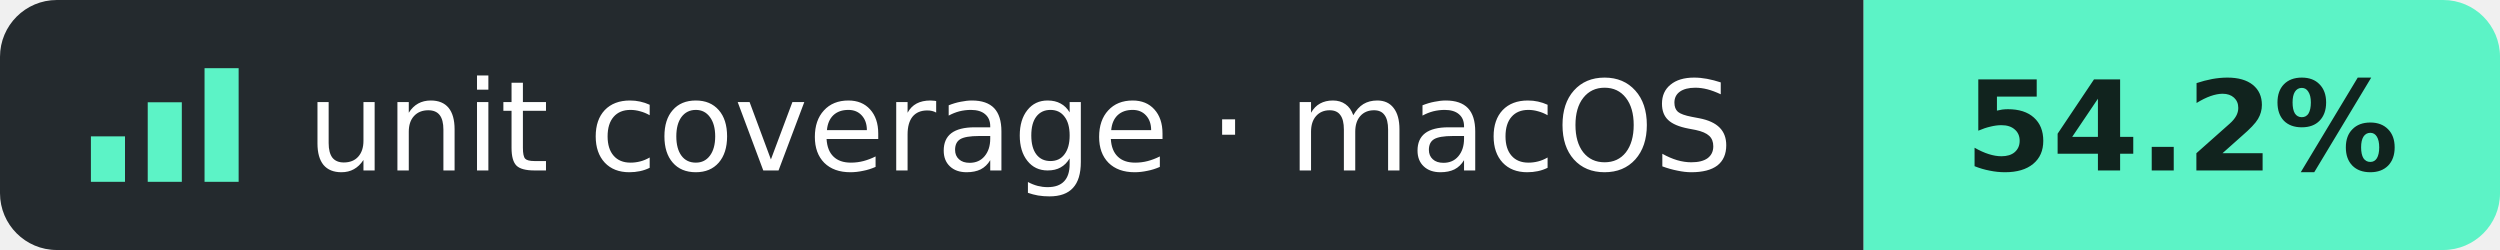
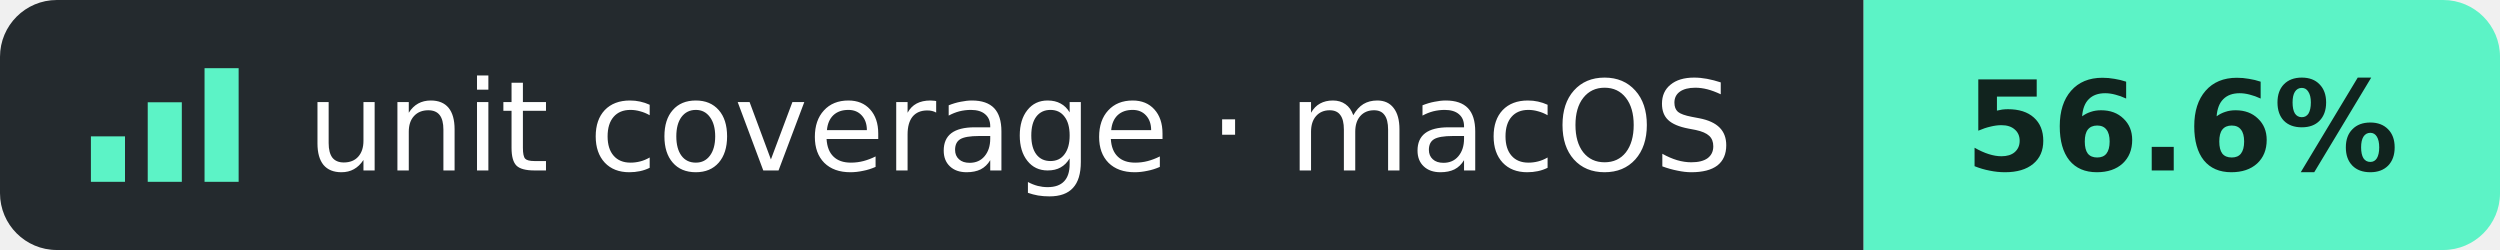
- <svg xmlns="http://www.w3.org/2000/svg" width="220" height="22" role="img" aria-label="Go unit test coverage on macOS: 54.2%">
+ <svg xmlns="http://www.w3.org/2000/svg" width="220" height="22" role="img" aria-label="Go unit test coverage on macOS: 56.6%">
  <clipPath id="badge">
    <rect width="220" height="22" rx="5" />
  </clipPath>
  <g clip-path="url(#badge)">
    <path fill="#242a2e" d="M0 0h164v22H0z" />
    <path fill="#5cf3c6" d="M164 0h56v22h-56z" />
  </g>
  <path fill="#5cf3c6" d="M8 12h3v4H8zm5-3h3v7h-3zm5-3h3v10h-3z" />
  <g font-family="Verdana,DejaVu Sans,sans-serif" font-size="11">
    <text x="27" y="15" fill="#fff">unit coverage · macOS</text>
-     <text x="192" y="15" fill="#11231e" text-anchor="middle" font-weight="bold">54.2%</text>
+     <text x="192" y="15" fill="#11231e" text-anchor="middle" font-weight="bold">56.6%</text>
  </g>
</svg>
